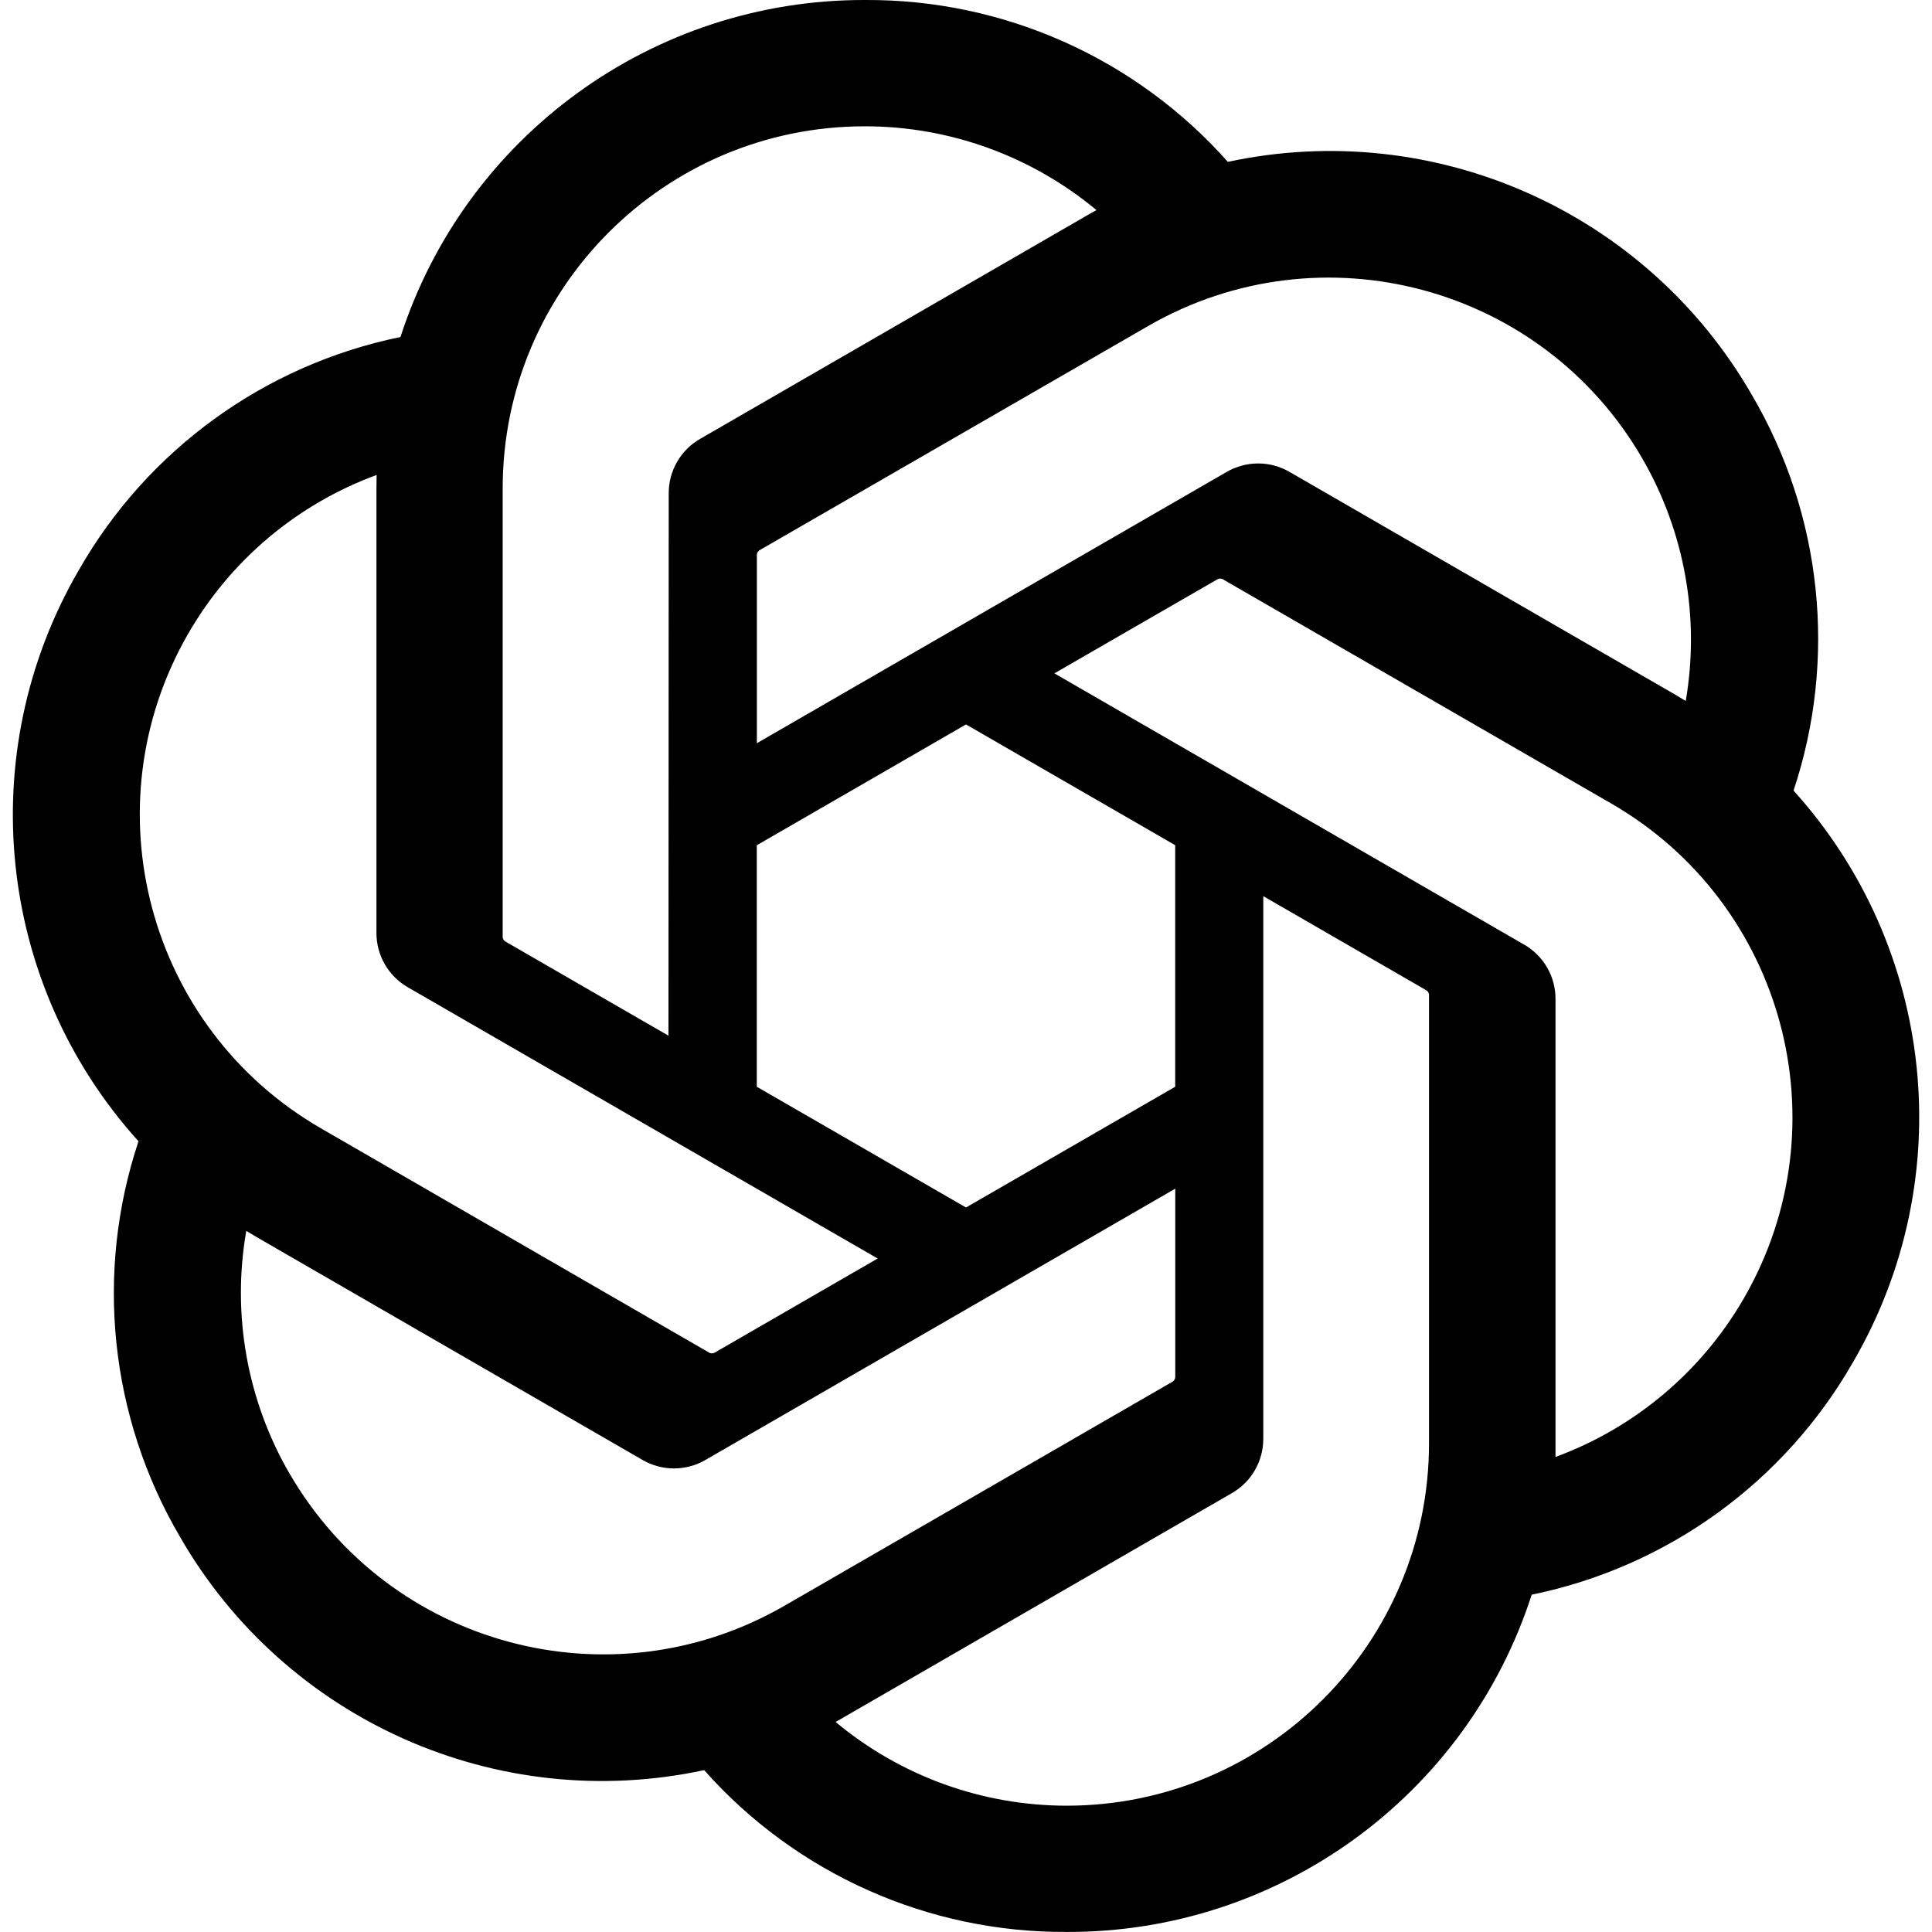
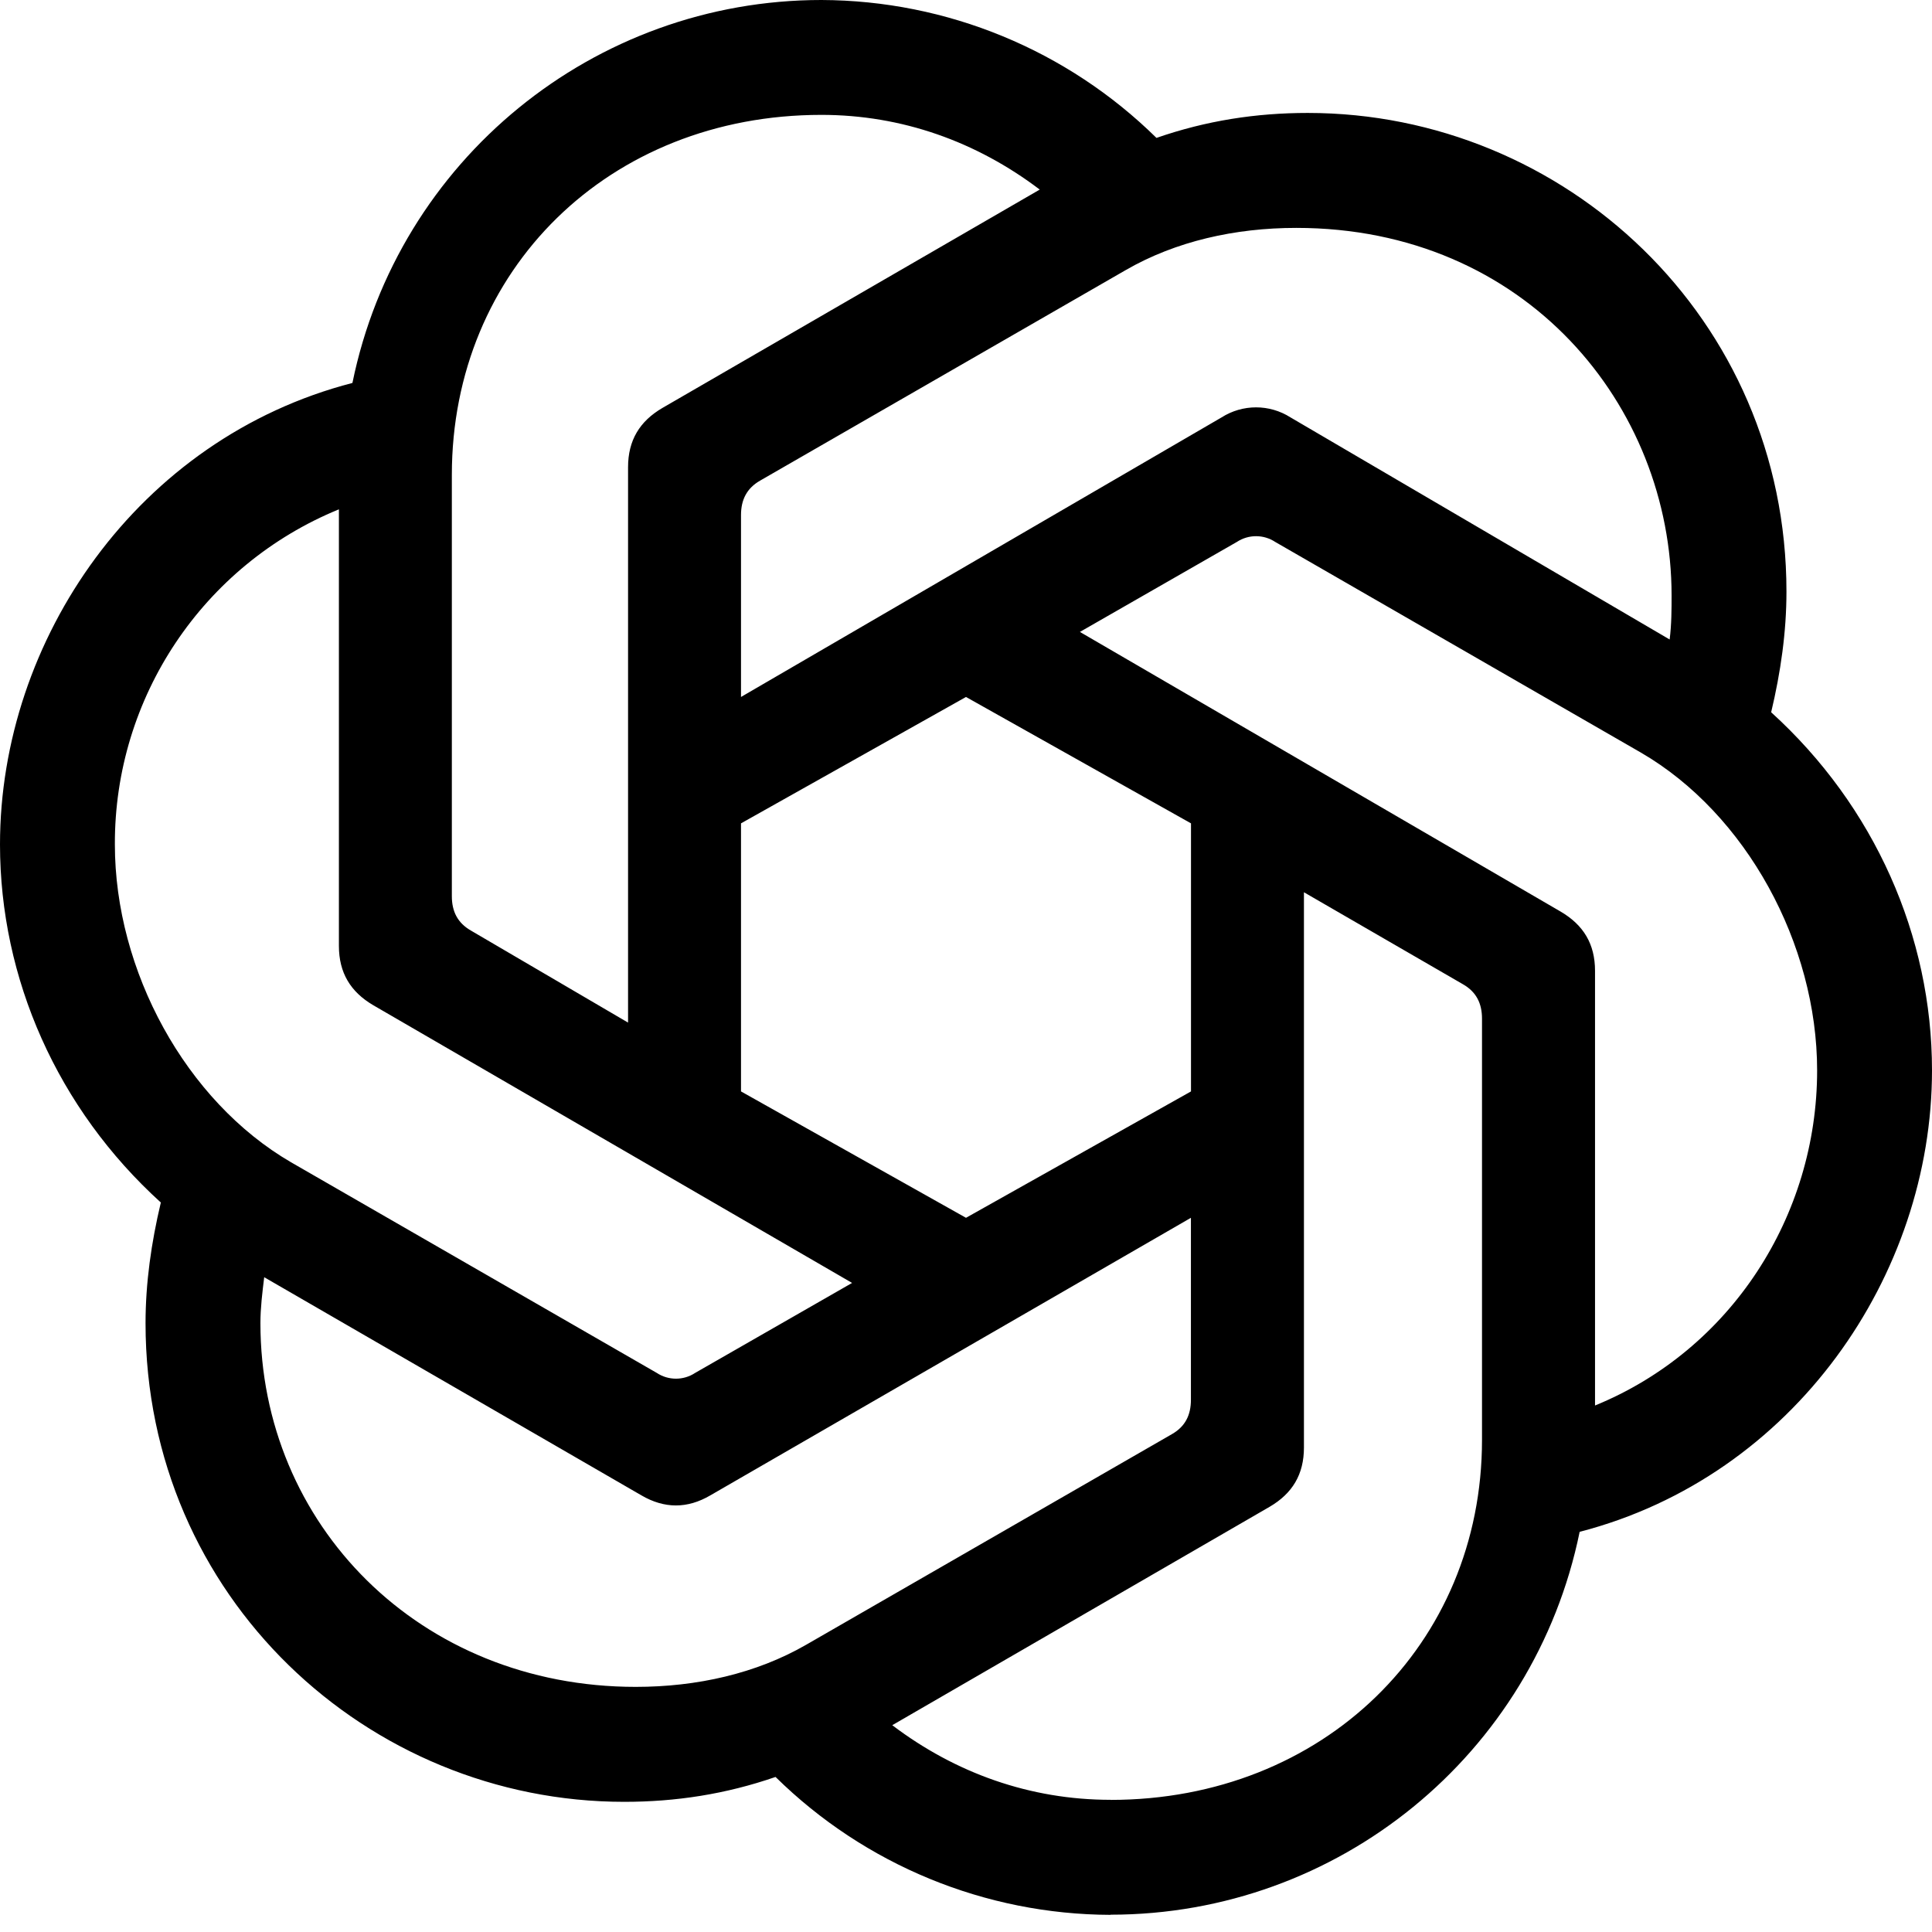
- <svg xmlns="http://www.w3.org/2000/svg" viewBox="0 0 320 320">
-   <path d="m297.06 130.97c7.26-21.79 4.76-45.66-6.85-65.48-17.46-30.4-52.56-46.04-86.84-38.68-15.25-17.18-37.16-26.95-60.13-26.81-35.04-.08-66.13 22.48-76.91 55.82-22.51 4.61-41.94 18.7-53.31 38.67-17.59 30.32-13.58 68.54 9.92 94.54-7.26 21.79-4.76 45.66 6.85 65.48 17.46 30.4 52.56 46.04 86.84 38.68 15.24 17.18 37.16 26.95 60.13 26.8 35.06.09 66.16-22.49 76.94-55.86 22.51-4.61 41.94-18.7 53.31-38.67 17.57-30.32 13.55-68.51-9.94-94.51zm-120.28 168.11c-14.03.02-27.62-4.89-38.39-13.88.49-.26 1.34-.73 1.89-1.07l63.72-36.8c3.26-1.85 5.26-5.32 5.24-9.07v-89.83l26.93 15.55c.29.14.48.42.52.74v74.39c-.04 33.08-26.83 59.9-59.91 59.97zm-128.84-55.03c-7.03-12.14-9.56-26.37-7.15-40.18.47.28 1.3.79 1.89 1.13l63.72 36.8c3.23 1.89 7.23 1.89 10.47 0l77.79-44.92v31.1c.02.32-.13.63-.38.83l-64.41 37.19c-28.69 16.52-65.33 6.7-81.92-21.95zm-16.77-139.09c7-12.16 18.05-21.46 31.21-26.29 0 .55-.03 1.52-.03 2.2v73.61c-.02 3.74 1.98 7.21 5.23 9.06l77.79 44.91-26.93 15.55c-.27.18-.61.21-.91.08l-64.42-37.22c-28.63-16.58-38.45-53.21-21.95-81.89zm221.26 51.49-77.79-44.92 26.93-15.54c.27-.18.61-.21.91-.08l64.42 37.19c28.68 16.57 38.51 53.26 21.94 81.94-7.01 12.14-18.05 21.44-31.2 26.28v-75.81c.03-3.74-1.96-7.2-5.2-9.06zm26.8-40.34c-.47-.29-1.3-.79-1.89-1.13l-63.72-36.8c-3.23-1.89-7.23-1.89-10.47 0l-77.79 44.92v-31.1c-.02-.32.13-.63.38-.83l64.41-37.16c28.69-16.55 65.37-6.7 81.91 22 6.99 12.12 9.52 26.31 7.15 40.1zm-168.51 55.43-26.94-15.55c-.29-.14-.48-.42-.52-.74v-74.39c.02-33.12 26.89-59.96 60.01-59.94 14.01 0 27.57 4.92 38.34 13.88-.49.26-1.33.73-1.89 1.07l-63.72 36.8c-3.26 1.85-5.26 5.31-5.24 9.06l-.04 89.79zm14.63-31.54 34.65-20.01 34.65 20v40.01l-34.65 20-34.65-20z" />
+ <svg xmlns="http://www.w3.org/2000/svg" fill="currentColor" fill-rule="evenodd" height="1em" style="flex:none;line-height:1" viewBox="0 0 24 24" width="1em">
+   <path d="M9.205 8.658v-2.26c0-.19.072-.333.238-.428l4.543-2.616c.619-.357 1.356-.523 2.117-.523 2.854 0 4.662 2.212 4.662 4.566 0 .167 0 .357-.024.547l-4.71-2.759a.797.797 0 00-.856 0l-5.97 3.473zm10.609 8.8V12.06c0-.333-.143-.57-.429-.737l-5.97-3.473 1.95-1.118a.433.433 0 01.476 0l4.543 2.617c1.309.76 2.189 2.378 2.189 3.948 0 1.808-1.07 3.473-2.76 4.163zM7.802 12.703l-1.95-1.142c-.167-.095-.239-.238-.239-.428V5.899c0-2.545 1.95-4.472 4.591-4.472 1 0 1.927.333 2.712.928L8.23 5.067c-.285.166-.428.404-.428.737v6.898zM12 15.128l-2.795-1.57v-3.33L12 8.658l2.795 1.57v3.33L12 15.128zm1.796 7.23c-1 0-1.927-.332-2.712-.927l4.686-2.712c.285-.166.428-.404.428-.737v-6.898l1.974 1.142c.167.095.238.238.238.428v5.233c0 2.545-1.974 4.472-4.614 4.472zm-5.637-5.303l-4.544-2.617c-1.308-.761-2.188-2.378-2.188-3.948A4.482 4.482 0 014.21 6.327v5.423c0 .333.143.571.428.738l5.947 3.449-1.95 1.118a.432.432 0 01-.476 0zm-.262 3.9c-2.688 0-4.662-2.021-4.662-4.519 0-.19.024-.38.047-.57l4.686 2.71c.286.167.571.167.856 0l5.97-3.448v2.26c0 .19-.07.333-.237.428l-4.543 2.616c-.619.357-1.356.523-2.117.523zm5.899 2.83a5.947 5.947 0 005.827-4.756C22.287 18.339 24 15.84 24 13.296c0-1.665-.713-3.282-1.998-4.448.119-.5.19-.999.19-1.498 0-3.401-2.759-5.947-5.946-5.947-.642 0-1.26.095-1.88.31A5.962 5.962 0 0010.205 0a5.947 5.947 0 00-5.827 4.757C1.713 5.447 0 7.945 0 10.49c0 1.666.713 3.283 1.998 4.448-.119.5-.19 1-.19 1.499 0 3.401 2.759 5.946 5.946 5.946.642 0 1.26-.095 1.88-.309a5.96 5.96 0 004.162 1.713z" />
</svg>
